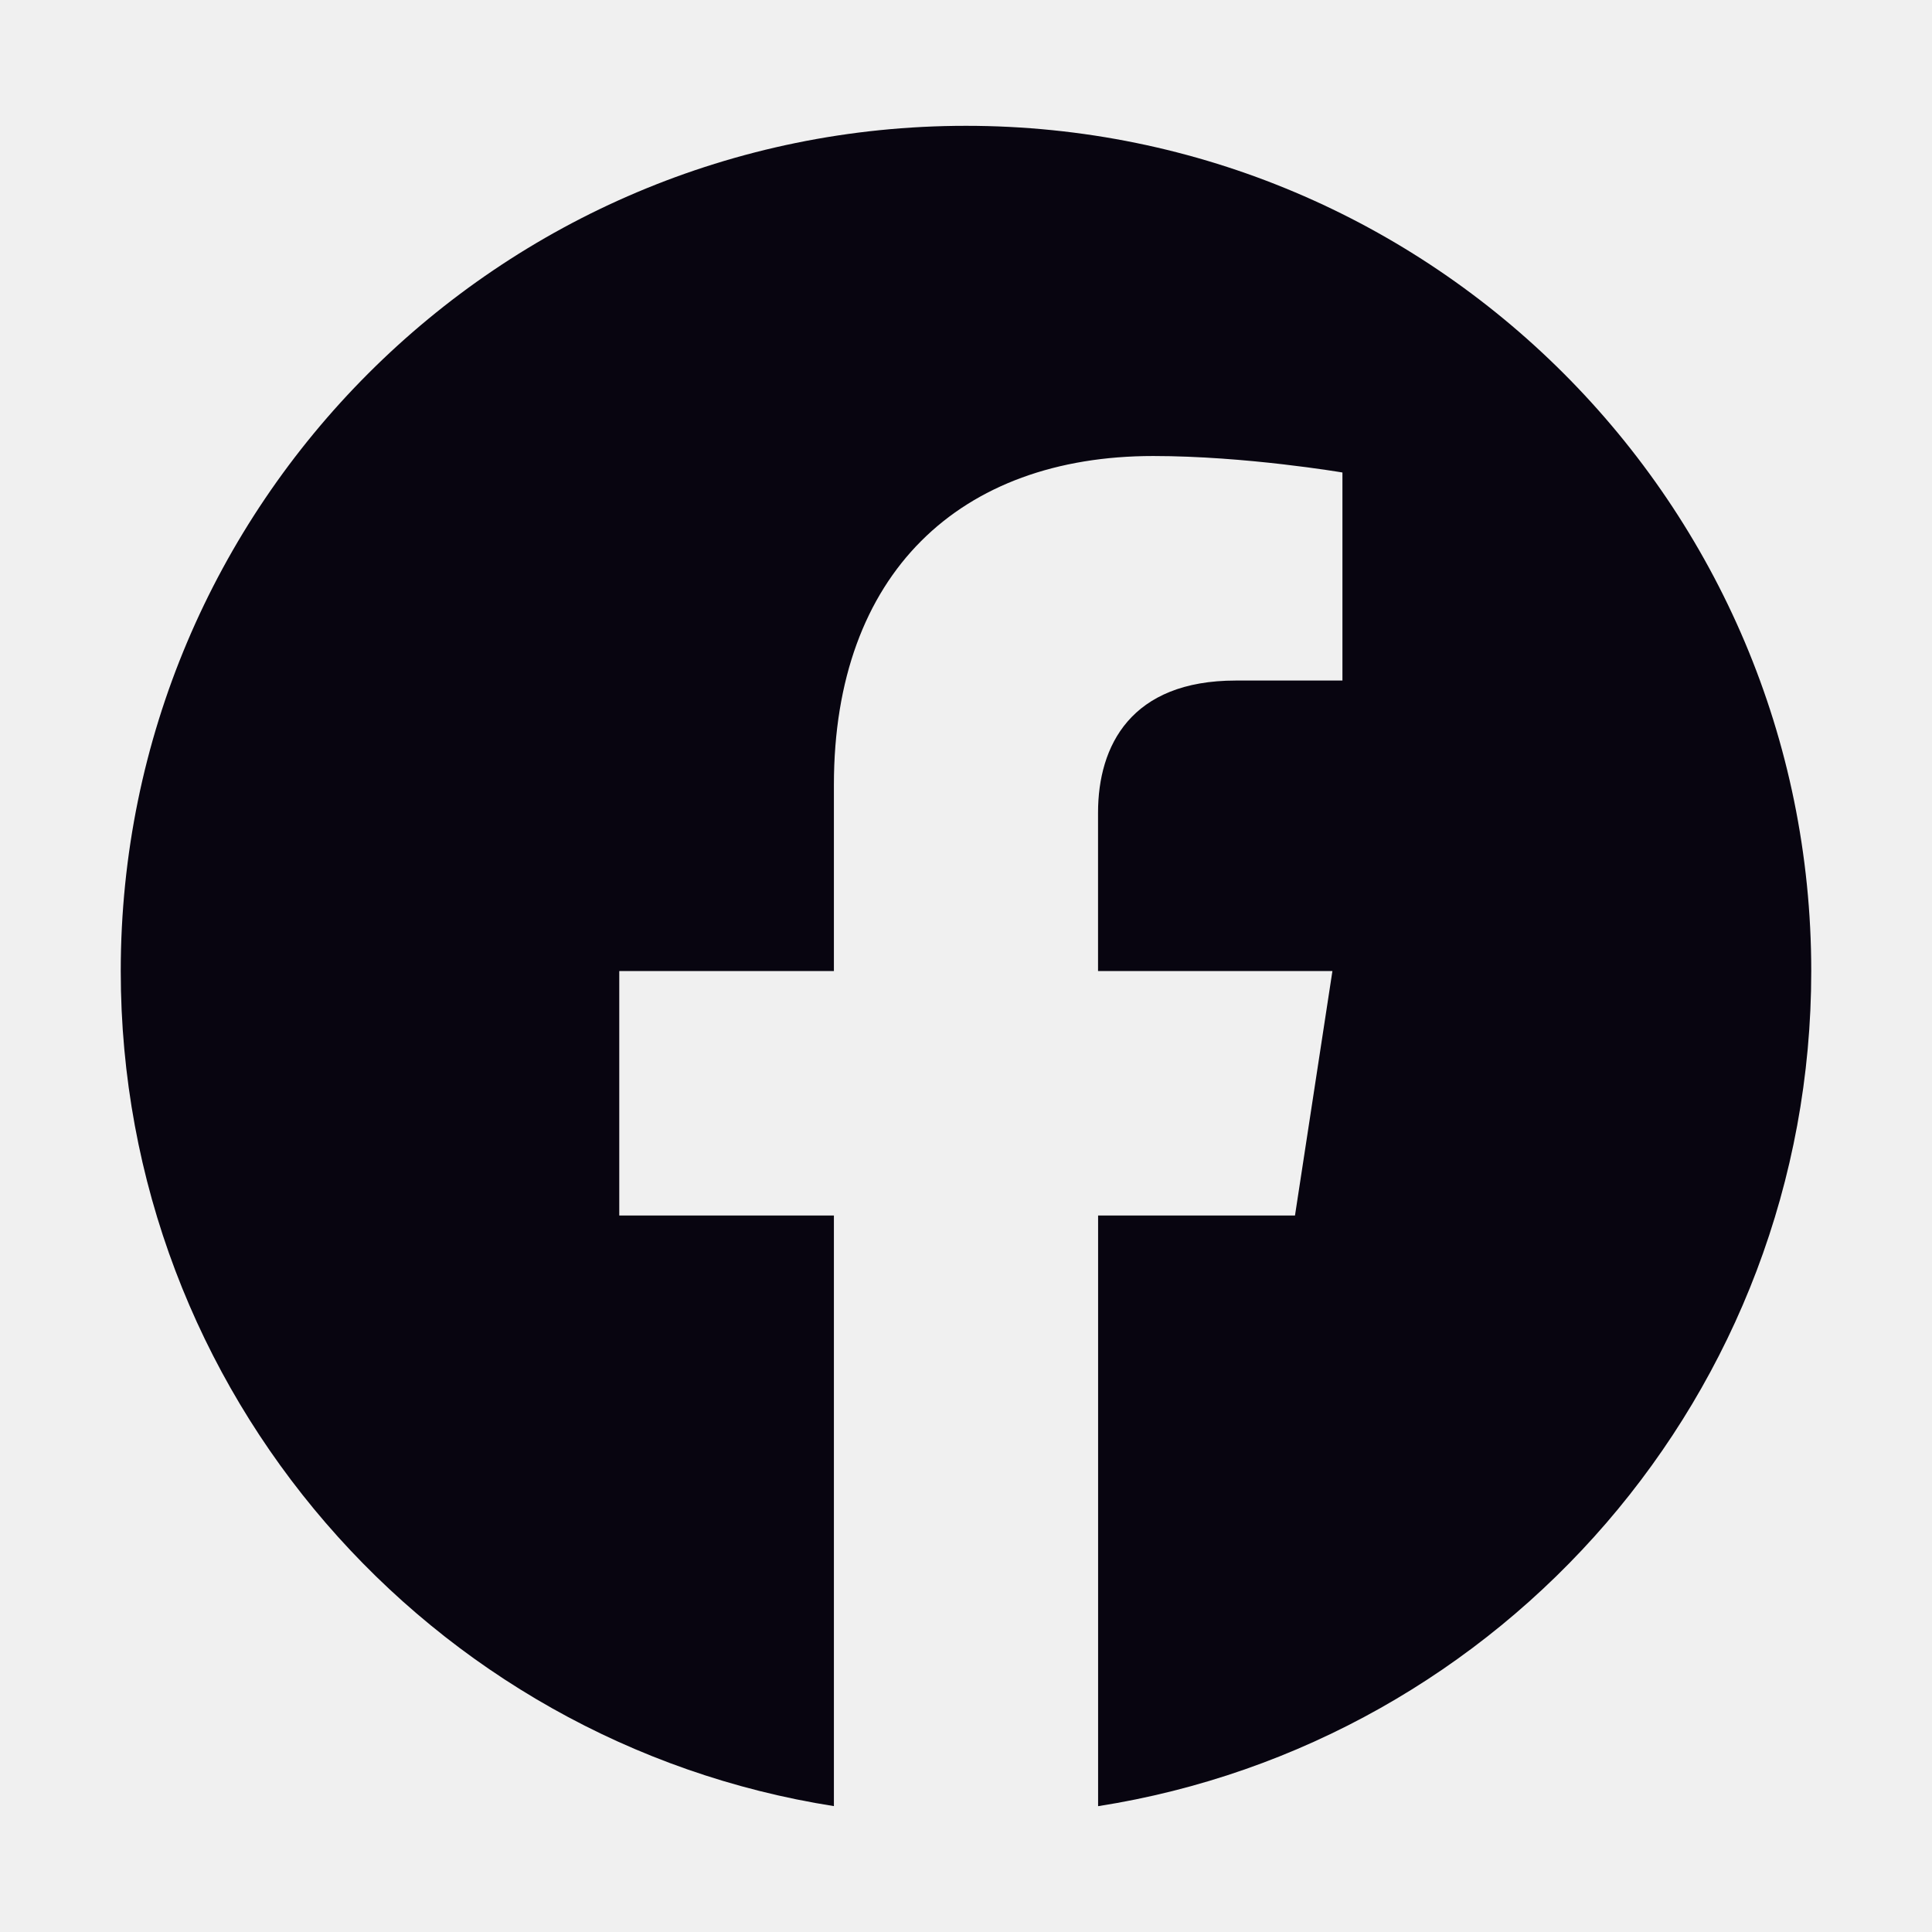
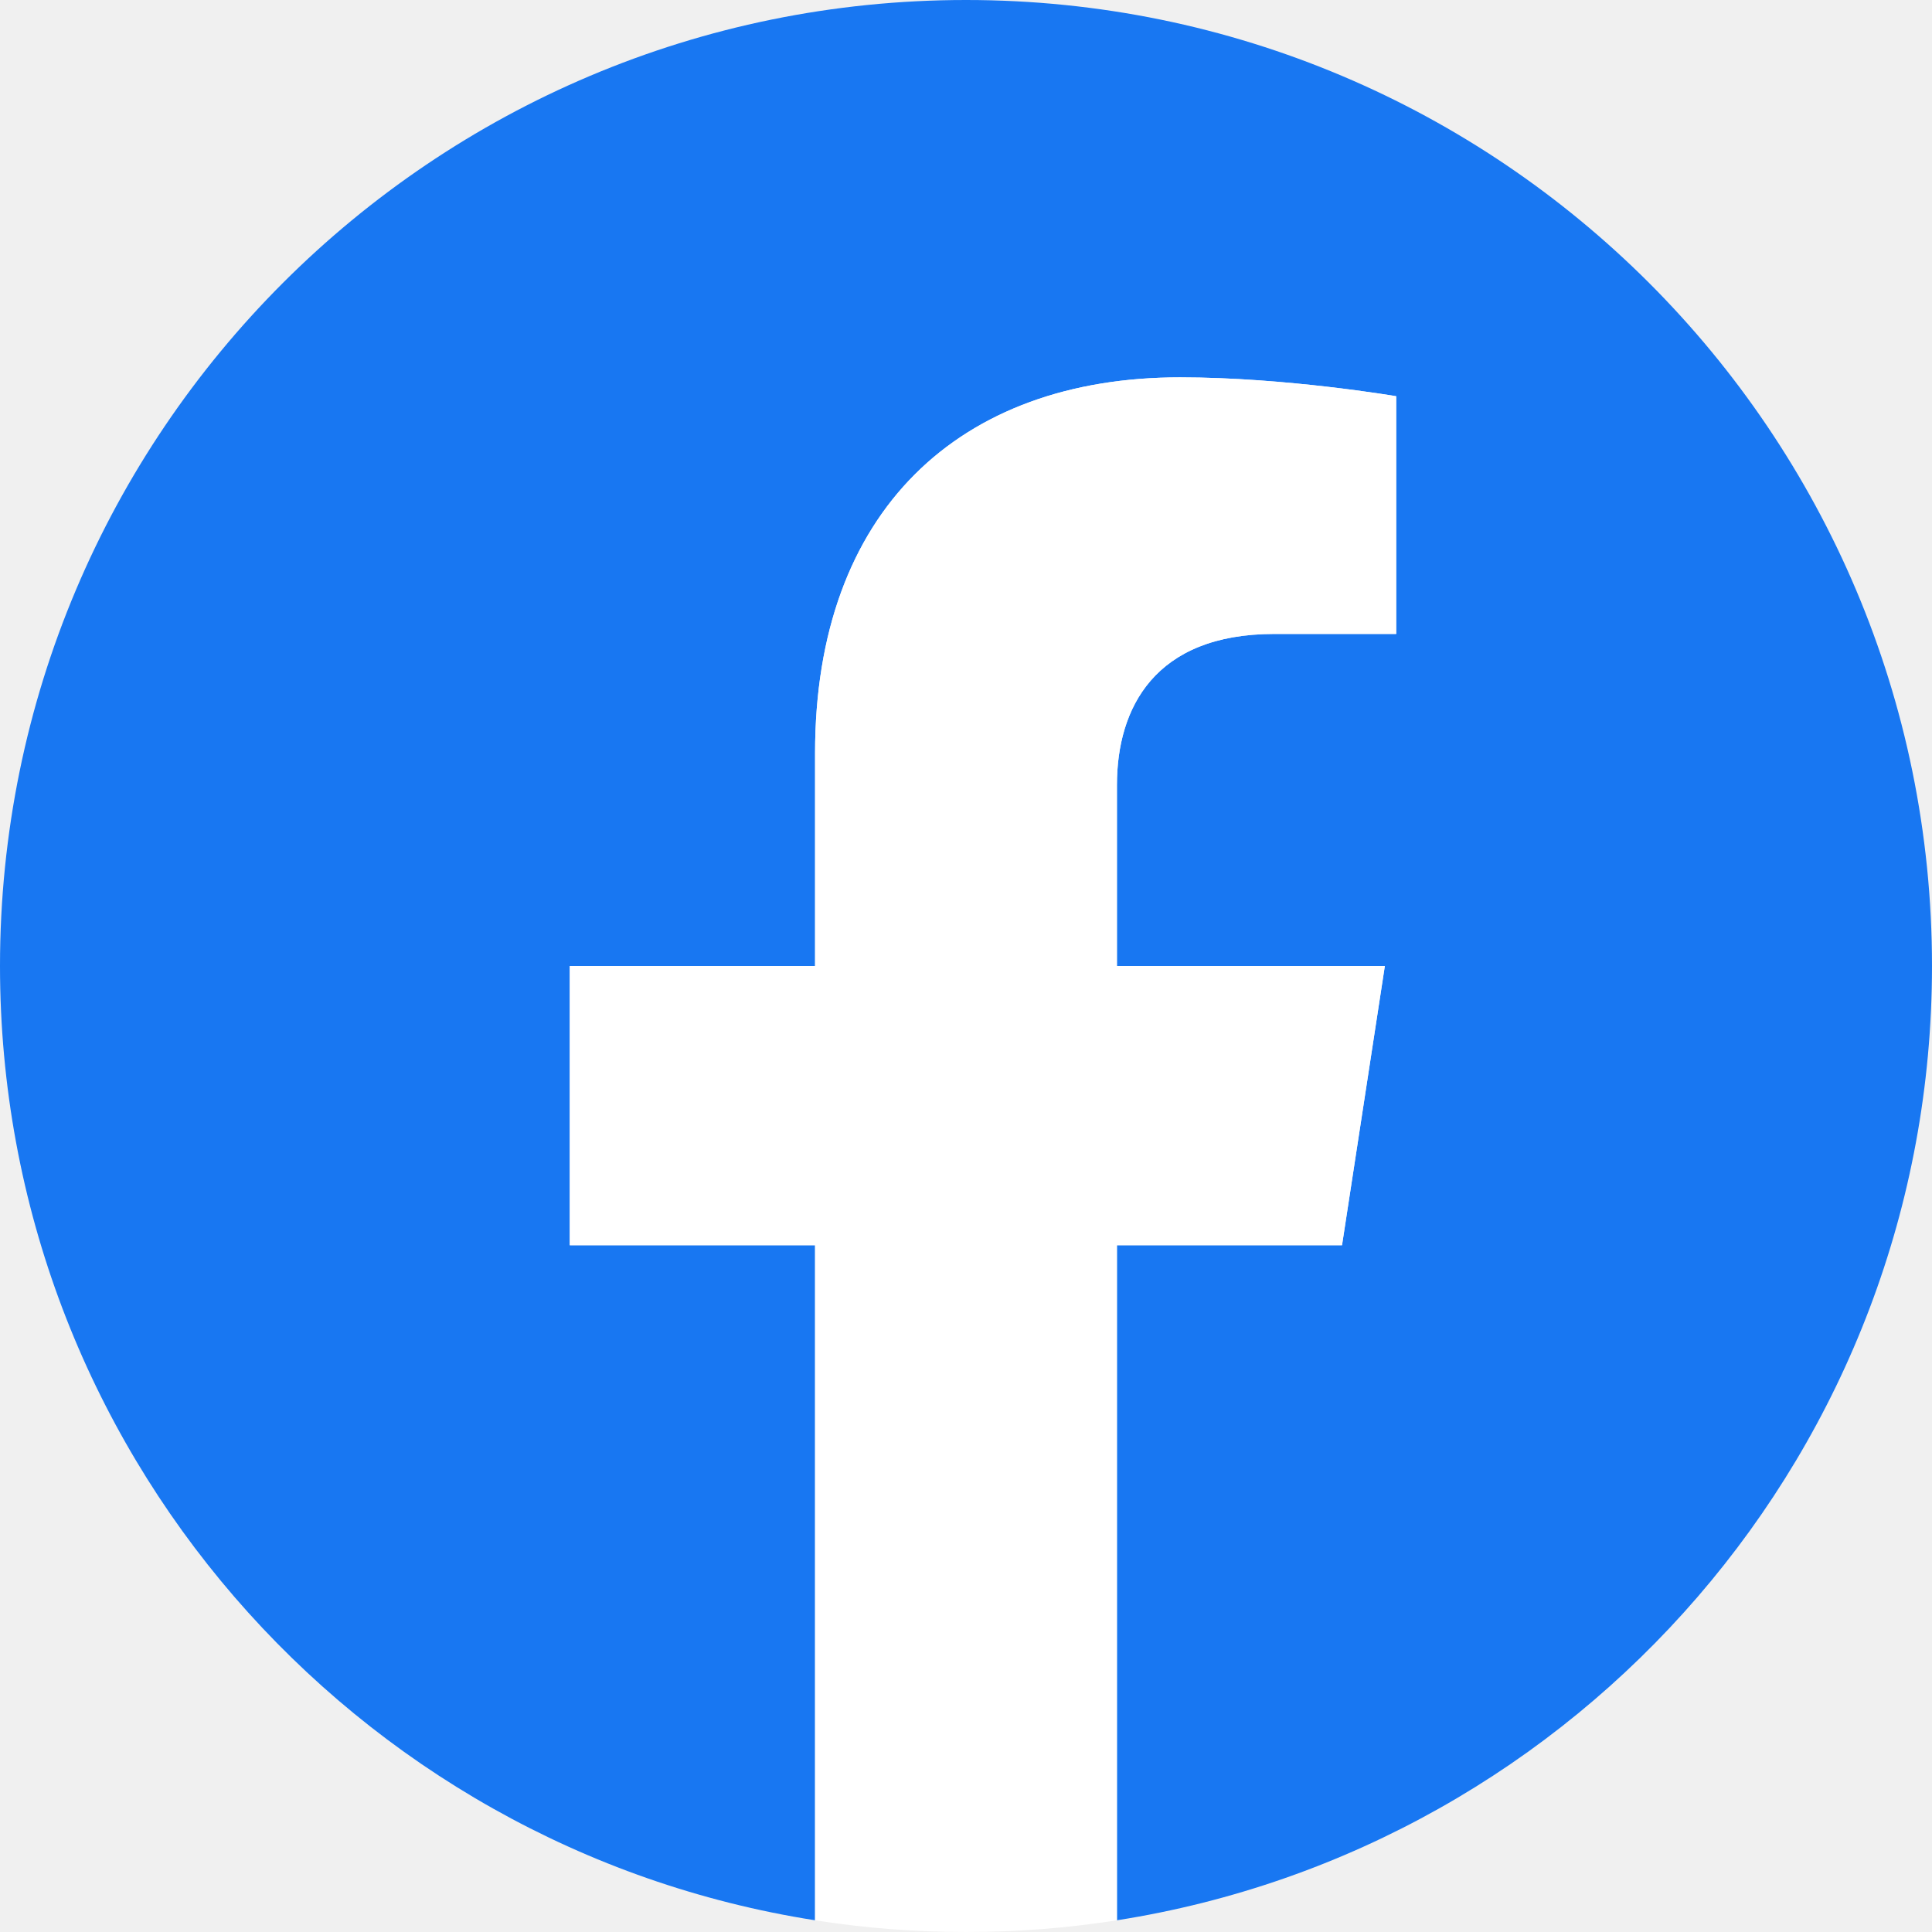
- <svg xmlns="http://www.w3.org/2000/svg" width="32" height="32" viewBox="0 0 32 32" fill="none">
-   <g id="Icon">
-     <path id="Vector" fill-rule="evenodd" clip-rule="evenodd" d="M30 16.084C30 8.353 23.731 2.084 16 2.084C8.269 2.084 2 8.353 2 16.084C2 23.072 7.119 28.864 13.812 29.915V20.133H10.257V16.084H13.812V13C13.812 9.492 15.903 7.553 19.101 7.553C20.633 7.553 22.235 7.826 22.235 7.826V11.272H20.469C18.731 11.272 18.187 12.351 18.187 13.46V16.084H22.069L21.449 20.133H18.188V29.916C24.881 28.866 30 23.074 30 16.084Z" fill="#080510" />
-   </g>
+ <svg xmlns="http://www.w3.org/2000/svg" width="48" height="48" viewBox="0 0 48 48" fill="none">
+   <path d="M48 24C48 10.744 37.256 0 24 0C10.744 0 0 10.744 0 24C0 35.981 8.775 45.909 20.25 47.709V30.938H14.156V24H20.25V18.712C20.25 12.698 23.831 9.375 29.316 9.375C31.941 9.375 34.688 9.844 34.688 9.844V15.75H31.659C28.678 15.75 27.75 17.602 27.75 19.5V24H34.406L33.342 30.938H27.75V47.709C39.225 45.909 48 35.981 48 24Z" fill="#1877F2" />
+   <path d="M33.342 30.938L34.406 24H27.75V19.5C27.75 17.602 28.678 15.75 31.66 15.75H34.688V9.844C34.688 9.844 31.941 9.375 29.316 9.375C23.831 9.375 20.25 12.698 20.25 18.712V24H14.156V30.938H20.25V47.709C21.474 47.902 22.725 48 24 48C25.275 48 26.527 47.902 27.75 47.709V30.938H33.342Z" fill="white" />
</svg>
